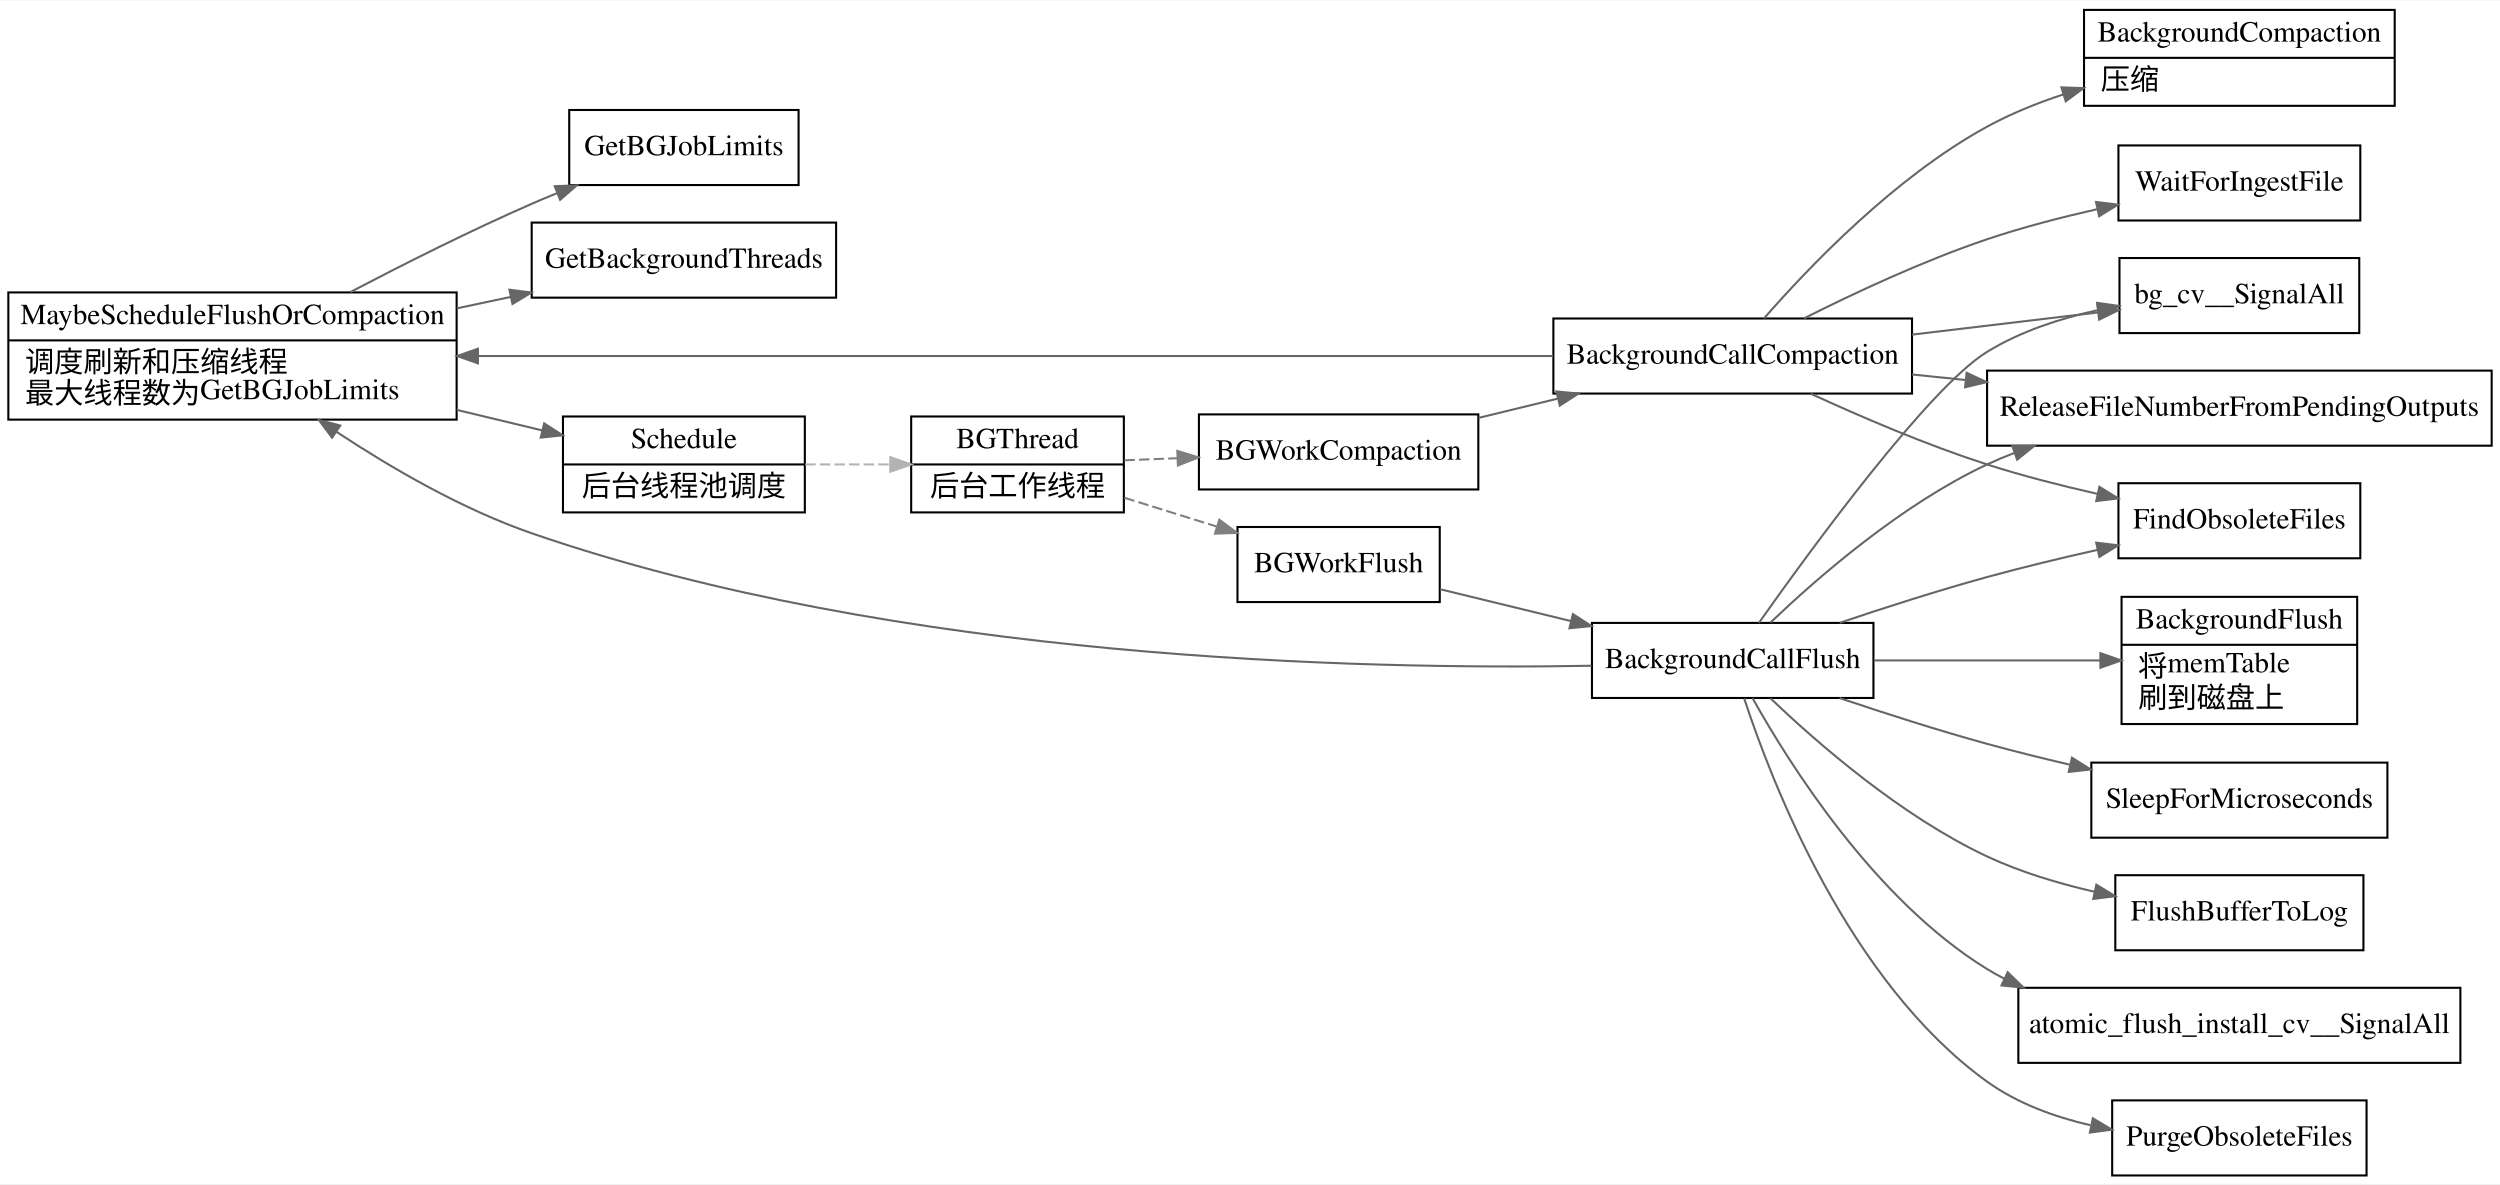
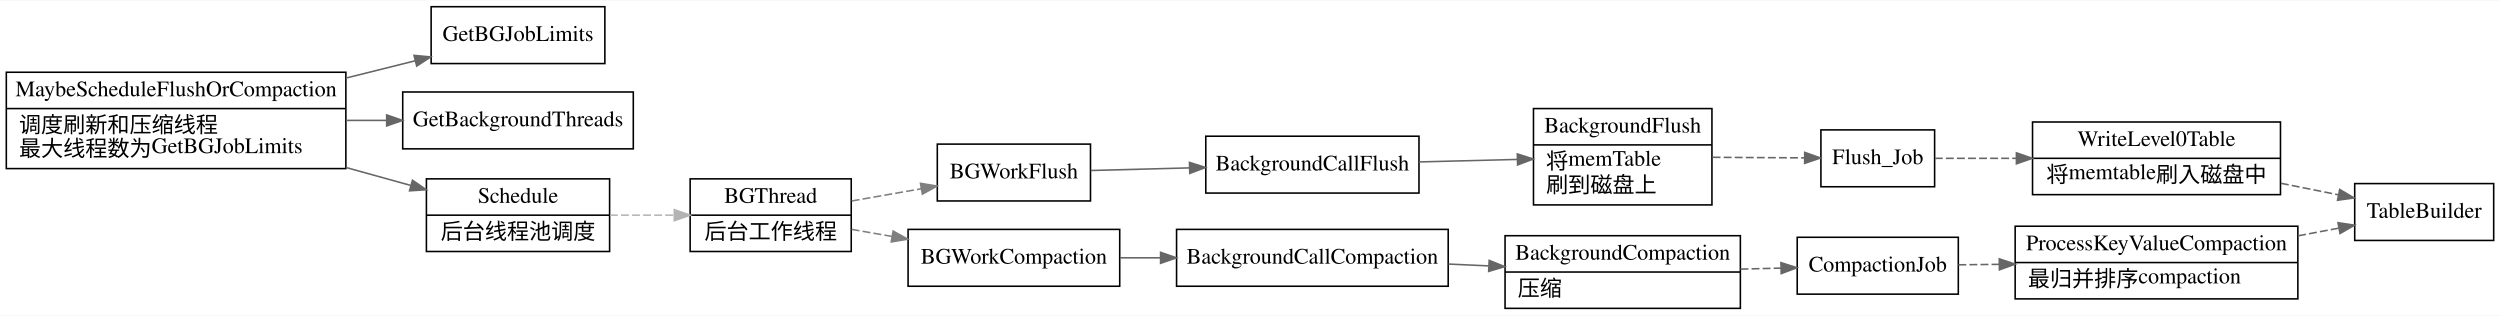
- <svg xmlns="http://www.w3.org/2000/svg" width="1199pt" height="568pt" viewBox="0.00 0.00 1199.00 567.50">
-   <g id="graph0" class="graph" transform="scale(1 1) rotate(0) translate(4 563.5)">
-     <polygon fill="#ffffff" stroke="transparent" points="-4,4 -4,-563.5 1195,-563.5 1195,4 -4,4" />
+ <svg xmlns="http://www.w3.org/2000/svg" width="1583pt" height="200pt" viewBox="0.00 0.00 1583.00 199.50">
+   <g id="graph0" class="graph" transform="scale(1 1) rotate(0) translate(4 195.5)">
+     <polygon fill="#ffffff" stroke="transparent" points="-4,4 -4,-195.5 1579,-195.5 1579,4 -4,4" />
    <g id="node1" class="node">
-       <polygon fill="none" stroke="#000000" points="0,-362.5 0,-423.5 215,-423.5 215,-362.5 0,-362.5" />
-       <text text-anchor="middle" x="107.5" y="-408.3" font-family="Times,serif" font-size="14.00" fill="#000000">MaybeScheduleFlushOrCompaction</text>
-       <polyline fill="none" stroke="#000000" points="0,-400.5 215,-400.5 " />
-       <text text-anchor="start" x="8" y="-385.3" font-family="Times,serif" font-size="14.00" fill="#000000">调度刷新和压缩线程</text>
-       <text text-anchor="start" x="8" y="-370.3" font-family="Times,serif" font-size="14.00" fill="#000000"> 最大线程数为GetBGJobLimits</text>
+       <polygon fill="none" stroke="#000000" points="0,-89 0,-150 215,-150 215,-89 0,-89" />
+       <text text-anchor="middle" x="107.5" y="-134.8" font-family="Times,serif" font-size="14.00" fill="#000000">MaybeScheduleFlushOrCompaction</text>
+       <polyline fill="none" stroke="#000000" points="0,-127 215,-127 " />
+       <text text-anchor="start" x="8" y="-111.8" font-family="Times,serif" font-size="14.00" fill="#000000">调度刷新和压缩线程</text>
+       <text text-anchor="start" x="8" y="-96.8" font-family="Times,serif" font-size="14.00" fill="#000000"> 最大线程数为GetBGJobLimits</text>
    </g>
    <g id="node2" class="node">
-       <polygon fill="none" stroke="#000000" points="379,-511 269,-511 269,-475 379,-475 379,-511" />
-       <text text-anchor="middle" x="324" y="-489.3" font-family="Times,serif" font-size="14.00" fill="#000000">GetBGJobLimits</text>
+       <polygon fill="none" stroke="#000000" points="379,-191.5 269,-191.5 269,-155.5 379,-155.5 379,-191.5" />
+       <text text-anchor="middle" x="324" y="-169.8" font-family="Times,serif" font-size="14.00" fill="#000000">GetBGJobLimits</text>
    </g>
    <g id="edge1" class="edge">
-       <path fill="none" stroke="#666666" d="M164.029,-423.675C190.158,-437.354 221.807,-453.228 251,-466 254.9,-467.706 258.945,-469.401 263.041,-471.062" />
-       <polygon fill="#666666" stroke="#666666" points="262.059,-474.438 272.645,-474.865 264.636,-467.929 262.059,-474.438" />
+       <path fill="none" stroke="#666666" d="M215.116,-146.342C230.06,-150.069 245.021,-153.801 258.858,-157.252" />
+       <polygon fill="#666666" stroke="#666666" points="258.169,-160.688 268.719,-159.712 259.863,-153.895 258.169,-160.688" />
    </g>
    <g id="node3" class="node">
-       <polygon fill="none" stroke="#000000" points="397,-457 251,-457 251,-421 397,-421 397,-457" />
-       <text text-anchor="middle" x="324" y="-435.3" font-family="Times,serif" font-size="14.00" fill="#000000">GetBackgroundThreads</text>
+       <polygon fill="none" stroke="#000000" points="397,-137.5 251,-137.5 251,-101.5 397,-101.5 397,-137.5" />
+       <text text-anchor="middle" x="324" y="-115.8" font-family="Times,serif" font-size="14.00" fill="#000000">GetBackgroundThreads</text>
    </g>
    <g id="edge2" class="edge">
-       <path fill="none" stroke="#666666" d="M215.116,-415.865C223.811,-417.713 232.512,-419.562 240.994,-421.364" />
-       <polygon fill="#666666" stroke="#666666" points="240.328,-424.8 250.837,-423.455 241.783,-417.953 240.328,-424.8" />
+       <path fill="none" stroke="#666666" d="M215.116,-119.5C223.717,-119.5 232.323,-119.5 240.718,-119.5" />
+       <polygon fill="#666666" stroke="#666666" points="240.838,-123 250.837,-119.5 240.837,-116 240.838,-123" />
    </g>
    <g id="node4" class="node">
-       <polygon fill="none" stroke="#000000" points="266,-318 266,-364 382,-364 382,-318 266,-318" />
-       <text text-anchor="middle" x="324" y="-348.8" font-family="Times,serif" font-size="14.00" fill="#000000">Schedule</text>
-       <polyline fill="none" stroke="#000000" points="266,-341 382,-341 " />
-       <text text-anchor="middle" x="324" y="-325.8" font-family="Times,serif" font-size="14.00" fill="#000000">后台线程池调度</text>
+       <polygon fill="none" stroke="#000000" points="266,-36.5 266,-82.5 382,-82.5 382,-36.5 266,-36.5" />
+       <text text-anchor="middle" x="324" y="-67.3" font-family="Times,serif" font-size="14.00" fill="#000000">Schedule</text>
+       <polyline fill="none" stroke="#000000" points="266,-59.5 382,-59.5 " />
+       <text text-anchor="middle" x="324" y="-44.3" font-family="Times,serif" font-size="14.00" fill="#000000">后台线程池调度</text>
    </g>
    <g id="edge3" class="edge">
-       <path fill="none" stroke="#666666" d="M215.116,-367.152C229.069,-363.801 243.037,-360.446 256.091,-357.311" />
-       <polygon fill="#666666" stroke="#666666" points="256.975,-360.698 265.881,-354.959 255.34,-353.892 256.975,-360.698" />
+       <path fill="none" stroke="#666666" d="M215.116,-89.676C229.069,-85.809 243.037,-81.938 256.091,-78.32" />
+       <polygon fill="#666666" stroke="#666666" points="257.179,-81.651 265.881,-75.607 255.309,-74.905 257.179,-81.651" />
    </g>
    <g id="node5" class="node">
-       <polygon fill="none" stroke="#000000" points="433,-318 433,-364 535,-364 535,-318 433,-318" />
-       <text text-anchor="middle" x="484" y="-348.8" font-family="Times,serif" font-size="14.00" fill="#000000">BGThread</text>
-       <polyline fill="none" stroke="#000000" points="433,-341 535,-341 " />
-       <text text-anchor="middle" x="484" y="-325.8" font-family="Times,serif" font-size="14.00" fill="#000000">后台工作线程</text>
+       <polygon fill="none" stroke="#000000" points="433,-36.5 433,-82.5 535,-82.5 535,-36.5 433,-36.5" />
+       <text text-anchor="middle" x="484" y="-67.3" font-family="Times,serif" font-size="14.00" fill="#000000">BGThread</text>
+       <polyline fill="none" stroke="#000000" points="433,-59.5 535,-59.5 " />
+       <text text-anchor="middle" x="484" y="-44.3" font-family="Times,serif" font-size="14.00" fill="#000000">后台工作线程</text>
    </g>
    <g id="edge4" class="edge">
-       <path fill="none" stroke="#b3b3b3" stroke-dasharray="5,2" d="M382.216,-341C395.46,-341 409.566,-341 422.924,-341" />
-       <polygon fill="#b3b3b3" stroke="#b3b3b3" points="422.968,-344.5 432.968,-341 422.968,-337.5 422.968,-344.5" />
+       <path fill="none" stroke="#b3b3b3" stroke-dasharray="5,2" d="M382.216,-59.5C395.46,-59.5 409.566,-59.5 422.924,-59.5" />
+       <polygon fill="#b3b3b3" stroke="#b3b3b3" points="422.968,-63 432.968,-59.5 422.968,-56 422.968,-63" />
    </g>
    <g id="node6" class="node">
-       <polygon fill="none" stroke="#000000" points="686.5,-311 589.5,-311 589.5,-275 686.5,-275 686.5,-311" />
-       <text text-anchor="middle" x="638" y="-289.3" font-family="Times,serif" font-size="14.00" fill="#000000">BGWorkFlush</text>
+       <polygon fill="none" stroke="#000000" points="686.5,-104.5 589.5,-104.5 589.5,-68.5 686.5,-68.5 686.5,-104.5" />
+       <text text-anchor="middle" x="638" y="-82.8" font-family="Times,serif" font-size="14.00" fill="#000000">BGWorkFlush</text>
    </g>
    <g id="edge5" class="edge">
-       <path fill="none" stroke="#7f7f7f" stroke-dasharray="5,2" d="M535.28,-325.017C549.427,-320.607 564.883,-315.79 579.41,-311.262" />
-       <polygon fill="#7f7f7f" stroke="#7f7f7f" points="580.786,-314.499 589.292,-308.182 578.703,-307.816 580.786,-314.499" />
+       <path fill="none" stroke="#7f7f7f" stroke-dasharray="5,2" d="M535.28,-68.491C549.427,-70.971 564.883,-73.681 579.41,-76.228" />
+       <polygon fill="#7f7f7f" stroke="#7f7f7f" points="578.837,-79.681 589.292,-77.96 580.046,-72.786 578.837,-79.681" />
    </g>
    <g id="node7" class="node">
-       <polygon fill="none" stroke="#000000" points="705,-365 571,-365 571,-329 705,-329 705,-365" />
-       <text text-anchor="middle" x="638" y="-343.3" font-family="Times,serif" font-size="14.00" fill="#000000">BGWorkCompaction</text>
+       <polygon fill="none" stroke="#000000" points="705,-50.5 571,-50.5 571,-14.5 705,-14.5 705,-50.5" />
+       <text text-anchor="middle" x="638" y="-28.8" font-family="Times,serif" font-size="14.00" fill="#000000">BGWorkCompaction</text>
    </g>
    <g id="edge6" class="edge">
-       <path fill="none" stroke="#7f7f7f" stroke-dasharray="5,2" d="M535.28,-342.998C543.455,-343.316 552.068,-343.652 560.686,-343.988" />
-       <polygon fill="#7f7f7f" stroke="#7f7f7f" points="560.65,-347.489 570.779,-344.381 560.923,-340.494 560.65,-347.489" />
+       <path fill="none" stroke="#7f7f7f" stroke-dasharray="5,2" d="M535.28,-50.509C543.455,-49.076 552.068,-47.566 560.686,-46.055" />
+       <polygon fill="#7f7f7f" stroke="#7f7f7f" points="561.534,-49.46 570.779,-44.285 560.325,-42.565 561.534,-49.46" />
    </g>
    <g id="node8" class="node">
-       <polygon fill="none" stroke="#000000" points="894.5,-265 759.5,-265 759.5,-229 894.5,-229 894.5,-265" />
-       <text text-anchor="middle" x="827" y="-243.3" font-family="Times,serif" font-size="14.00" fill="#000000">BackgroundCallFlush</text>
+       <polygon fill="none" stroke="#000000" points="894.5,-109.5 759.5,-109.5 759.5,-73.5 894.5,-73.5 894.5,-109.5" />
+       <text text-anchor="middle" x="827" y="-87.8" font-family="Times,serif" font-size="14.00" fill="#000000">BackgroundCallFlush</text>
    </g>
    <g id="edge7" class="edge">
-       <path fill="none" stroke="#666666" d="M686.672,-281.154C705.745,-276.512 728.104,-271.07 749.299,-265.911" />
-       <polygon fill="#666666" stroke="#666666" points="750.374,-269.252 759.263,-263.486 748.719,-262.45 750.374,-269.252" />
+       <path fill="none" stroke="#666666" d="M686.672,-87.788C705.659,-88.29 727.902,-88.878 749.011,-89.437" />
+       <polygon fill="#666666" stroke="#666666" points="749.174,-92.942 759.263,-89.708 749.359,-85.945 749.174,-92.942" />
    </g>
-     <g id="node18" class="node">
-       <polygon fill="none" stroke="#000000" points="913,-411 741,-411 741,-375 913,-375 913,-411" />
-       <text text-anchor="middle" x="827" y="-389.3" font-family="Times,serif" font-size="14.00" fill="#000000">BackgroundCallCompaction</text>
+     <g id="node13" class="node">
+       <polygon fill="none" stroke="#000000" points="913,-50.5 741,-50.5 741,-14.5 913,-14.5 913,-50.5" />
+       <text text-anchor="middle" x="827" y="-28.8" font-family="Times,serif" font-size="14.00" fill="#000000">BackgroundCallCompaction</text>
    </g>
-     <g id="edge17" class="edge">
-       <path fill="none" stroke="#666666" d="M705.167,-363.347C717.39,-366.322 730.28,-369.46 742.92,-372.536" />
-       <polygon fill="#666666" stroke="#666666" points="742.44,-376.021 752.984,-374.986 744.096,-369.22 742.44,-376.021" />
+     <g id="edge12" class="edge">
+       <path fill="none" stroke="#666666" d="M705.167,-32.5C713.479,-32.5 722.1,-32.5 730.741,-32.5" />
+       <polygon fill="#666666" stroke="#666666" points="730.876,-36 740.876,-32.5 730.876,-29 730.876,-36" />
+     </g>
+     <g id="node9" class="node">
+       <polygon fill="none" stroke="#000000" points="967,-66 967,-127 1080,-127 1080,-66 967,-66" />
+       <text text-anchor="middle" x="1023.5" y="-111.8" font-family="Times,serif" font-size="14.00" fill="#000000">BackgroundFlush</text>
+       <polyline fill="none" stroke="#000000" points="967,-104 1080,-104 " />
+       <text text-anchor="start" x="975" y="-88.8" font-family="Times,serif" font-size="14.00" fill="#000000">将memTable</text>
+       <text text-anchor="start" x="975" y="-73.8" font-family="Times,serif" font-size="14.00" fill="#000000"> 刷到磁盘上</text>
    </g>
    <g id="edge8" class="edge">
-       <path fill="none" stroke="#666666" d="M759.235,-244.456C649.34,-242.448 426.837,-247.253 251,-308 217.784,-319.475 183.81,-339.174 157.262,-356.72" />
-       <polygon fill="#666666" stroke="#666666" points="155.263,-353.846 148.914,-362.328 159.167,-359.657 155.263,-353.846" />
+       <path fill="none" stroke="#666666" d="M894.624,-93.221C914.666,-93.731 936.597,-94.289 956.593,-94.797" />
+       <polygon fill="#666666" stroke="#666666" points="956.768,-98.303 966.854,-95.059 956.946,-91.305 956.768,-98.303" />
    </g>
-     <g id="node9" class="node">
-       <polygon fill="none" stroke="#000000" points="1013.5,-216.5 1013.5,-277.5 1126.5,-277.5 1126.5,-216.5 1013.5,-216.5" />
-       <text text-anchor="middle" x="1070" y="-262.3" font-family="Times,serif" font-size="14.00" fill="#000000">BackgroundFlush</text>
-       <polyline fill="none" stroke="#000000" points="1013.5,-254.5 1126.5,-254.5 " />
-       <text text-anchor="start" x="1021.5" y="-239.3" font-family="Times,serif" font-size="14.00" fill="#000000">将memTable</text>
-       <text text-anchor="start" x="1021.5" y="-224.3" font-family="Times,serif" font-size="14.00" fill="#000000"> 刷到磁盘上</text>
+     <g id="node10" class="node">
+       <polygon fill="none" stroke="#000000" points="1221,-113.5 1149,-113.5 1149,-77.5 1221,-77.5 1221,-113.5" />
+       <text text-anchor="middle" x="1185" y="-91.8" font-family="Times,serif" font-size="14.00" fill="#000000">Flush_Job</text>
    </g>
    <g id="edge9" class="edge">
-       <path fill="none" stroke="#666666" d="M894.689,-247C928.542,-247 969.38,-247 1003.12,-247" />
-       <polygon fill="#666666" stroke="#666666" points="1003.348,-250.5 1013.348,-247 1003.348,-243.5 1003.348,-250.5" />
+       <path fill="none" stroke="#666666" stroke-dasharray="5,2" d="M1080.439,-96.147C1099.506,-96.029 1120.519,-95.899 1138.675,-95.787" />
+       <polygon fill="#666666" stroke="#666666" points="1138.739,-99.287 1148.717,-95.725 1138.695,-92.287 1138.739,-99.287" />
    </g>
-     <g id="node10" class="node">
-       <polygon fill="none" stroke="#000000" points="1127.5,-440 1012.5,-440 1012.5,-404 1127.5,-404 1127.5,-440" />
-       <text text-anchor="middle" x="1070" y="-418.3" font-family="Times,serif" font-size="14.00" fill="#000000">bg_cv__SignalAll</text>
+     <g id="node11" class="node">
+       <polygon fill="none" stroke="#000000" points="1283,-72.5 1283,-118.5 1440,-118.5 1440,-72.5 1283,-72.5" />
+       <text text-anchor="middle" x="1361.5" y="-103.3" font-family="Times,serif" font-size="14.00" fill="#000000">WriteLevel0Table</text>
+       <polyline fill="none" stroke="#000000" points="1283,-95.5 1440,-95.5 " />
+       <text text-anchor="middle" x="1361.5" y="-80.3" font-family="Times,serif" font-size="14.00" fill="#000000">将memtable刷入磁盘中</text>
    </g>
    <g id="edge10" class="edge">
-       <path fill="none" stroke="#666666" d="M839.573,-265.038C864.738,-300.639 921.259,-377.974 949,-395 964.942,-404.785 984.005,-411.037 1002.232,-415.029" />
-       <polygon fill="#666666" stroke="#666666" points="1001.757,-418.503 1012.248,-417.022 1003.123,-411.637 1001.757,-418.503" />
+       <path fill="none" stroke="#666666" stroke-dasharray="5,2" d="M1221.143,-95.5C1236.205,-95.5 1254.422,-95.5 1272.672,-95.5" />
+       <polygon fill="#666666" stroke="#666666" points="1272.794,-99 1282.794,-95.5 1272.794,-92 1272.794,-99" />
    </g>
-     <g id="node11" class="node">
-       <polygon fill="none" stroke="#000000" points="1141,-198 999,-198 999,-162 1141,-162 1141,-198" />
-       <text text-anchor="middle" x="1070" y="-176.3" font-family="Times,serif" font-size="14.00" fill="#000000">SleepForMicroseconds</text>
+     <g id="node12" class="node">
+       <polygon fill="none" stroke="#000000" points="1575,-79.5 1487,-79.5 1487,-43.5 1575,-43.5 1575,-79.5" />
+       <text text-anchor="middle" x="1531" y="-57.8" font-family="Times,serif" font-size="14.00" fill="#000000">TableBuilder</text>
    </g>
    <g id="edge11" class="edge">
-       <path fill="none" stroke="#666666" d="M878.308,-228.948C899.978,-221.645 925.572,-213.438 949,-207 961.735,-203.5 975.316,-200.127 988.607,-197.021" />
-       <polygon fill="#666666" stroke="#666666" points="989.734,-200.353 998.694,-194.7 988.164,-193.532 989.734,-200.353" />
+       <path fill="none" stroke="#666666" stroke-dasharray="5,2" d="M1440.295,-79.694C1452.599,-77.227 1465.07,-74.725 1476.666,-72.399" />
+       <polygon fill="#666666" stroke="#666666" points="1477.488,-75.804 1486.604,-70.405 1476.111,-68.941 1477.488,-75.804" />
    </g>
-     <g id="node12" class="node">
-       <polygon fill="none" stroke="#000000" points="1191,-386 949,-386 949,-350 1191,-350 1191,-386" />
-       <text text-anchor="middle" x="1070" y="-364.3" font-family="Times,serif" font-size="14.00" fill="#000000">ReleaseFileNumberFromPendingOutputs</text>
-     </g>
-     <g id="edge12" class="edge">
-       <path fill="none" stroke="#666666" d="M845.117,-265.17C867.543,-286.594 907.836,-321.721 949,-341 953.282,-343.005 957.72,-344.866 962.256,-346.591" />
-       <polygon fill="#666666" stroke="#666666" points="961.091,-349.891 971.686,-349.945 963.437,-343.296 961.091,-349.891" />
-     </g>
-     <g id="node13" class="node">
-       <polygon fill="none" stroke="#000000" points="1128,-332 1012,-332 1012,-296 1128,-296 1128,-332" />
-       <text text-anchor="middle" x="1070" y="-310.3" font-family="Times,serif" font-size="14.00" fill="#000000">FindObsoleteFiles</text>
+     <g id="node14" class="node">
+       <polygon fill="none" stroke="#000000" points="949,-.5 949,-46.5 1098,-46.5 1098,-.5 949,-.5" />
+       <text text-anchor="middle" x="1023.5" y="-31.3" font-family="Times,serif" font-size="14.00" fill="#000000">BackgroundCompaction</text>
+       <polyline fill="none" stroke="#000000" points="949,-23.5 1098,-23.5 " />
+       <text text-anchor="start" x="957" y="-8.3" font-family="Times,serif" font-size="14.00" fill="#000000">压缩</text>
    </g>
    <g id="edge13" class="edge">
-       <path fill="none" stroke="#666666" d="M878.308,-265.052C899.978,-272.355 925.572,-280.562 949,-287 966.002,-291.672 984.514,-296.119 1001.827,-300.006" />
-       <polygon fill="#666666" stroke="#666666" points="1001.342,-303.484 1011.863,-302.228 1002.856,-296.649 1001.342,-303.484" />
+       <path fill="none" stroke="#666666" d="M913.188,-28.552C921.619,-28.166 930.17,-27.775 938.588,-27.389" />
+       <polygon fill="#666666" stroke="#666666" points="938.943,-30.877 948.773,-26.923 938.623,-23.884 938.943,-30.877" />
    </g>
-     <g id="node14" class="node">
-       <polygon fill="none" stroke="#000000" points="1129.5,-144 1010.5,-144 1010.5,-108 1129.5,-108 1129.5,-144" />
-       <text text-anchor="middle" x="1070" y="-122.3" font-family="Times,serif" font-size="14.00" fill="#000000">FlushBufferToLog</text>
+     <g id="node15" class="node">
+       <polygon fill="none" stroke="#000000" points="1236,-45.5 1134,-45.5 1134,-9.5 1236,-9.5 1236,-45.5" />
+       <text text-anchor="middle" x="1185" y="-23.8" font-family="Times,serif" font-size="14.00" fill="#000000">CompactionJob</text>
    </g>
    <g id="edge14" class="edge">
-       <path fill="none" stroke="#666666" d="M845.117,-228.83C867.543,-207.405 907.836,-172.28 949,-153 964.968,-145.521 983.107,-140.064 1000.393,-136.101" />
-       <polygon fill="#666666" stroke="#666666" points="1001.409,-139.462 1010.449,-133.935 999.936,-132.619 1001.409,-139.462" />
+       <path fill="none" stroke="#666666" stroke-dasharray="5,2" d="M1098.104,-25.348C1106.683,-25.56 1115.355,-25.775 1123.729,-25.983" />
+       <polygon fill="#666666" stroke="#666666" points="1123.687,-29.482 1133.77,-26.231 1123.86,-22.485 1123.687,-29.482" />
    </g>
-     <g id="node15" class="node">
-       <polygon fill="none" stroke="#000000" points="1176,-90 964,-90 964,-54 1176,-54 1176,-90" />
-       <text text-anchor="middle" x="1070" y="-68.3" font-family="Times,serif" font-size="14.00" fill="#000000">atomic_flush_install_cv__SignalAll</text>
+     <g id="node16" class="node">
+       <polygon fill="none" stroke="#000000" points="1272,-6.5 1272,-52.5 1451,-52.5 1451,-6.5 1272,-6.5" />
+       <text text-anchor="middle" x="1361.5" y="-37.3" font-family="Times,serif" font-size="14.00" fill="#000000">ProcessKeyValueCompaction</text>
+       <polyline fill="none" stroke="#000000" points="1272,-29.5 1451,-29.5 " />
+       <text text-anchor="start" x="1280" y="-14.3" font-family="Times,serif" font-size="14.00" fill="#000000">最归并排序compaction</text>
    </g>
    <g id="edge15" class="edge">
-       <path fill="none" stroke="#666666" d="M836.533,-228.91C854.21,-197.245 895.22,-132.008 949,-99 951.666,-97.364 954.418,-95.827 957.24,-94.382" />
-       <polygon fill="#666666" stroke="#666666" points="958.881,-97.479 966.462,-90.077 955.921,-91.136 958.881,-97.479" />
-     </g>
-     <g id="node16" class="node">
-       <polygon fill="none" stroke="#000000" points="1131,-36 1009,-36 1009,0 1131,0 1131,-36" />
-       <text text-anchor="middle" x="1070" y="-14.3" font-family="Times,serif" font-size="14.00" fill="#000000">PurgeObsoleteFiles</text>
+       <path fill="none" stroke="#666666" stroke-dasharray="5,2" d="M1236.051,-28.078C1244.262,-28.172 1252.999,-28.27 1261.892,-28.371" />
+       <polygon fill="#666666" stroke="#666666" points="1261.94,-31.872 1271.979,-28.486 1262.02,-24.872 1261.94,-31.872" />
    </g>
    <g id="edge16" class="edge">
-       <path fill="none" stroke="#666666" d="M832.508,-228.799C845.62,-188.741 882.646,-92.723 949,-45 963.461,-34.6 981.217,-28.102 998.627,-24.07" />
-       <polygon fill="#666666" stroke="#666666" points="999.723,-27.418 1008.81,-21.971 998.309,-20.562 999.723,-27.418" />
-     </g>
-     <g id="node17" class="node">
-       <polygon fill="none" stroke="#000000" points="995.5,-513 995.5,-559 1144.5,-559 1144.5,-513 995.5,-513" />
-       <text text-anchor="middle" x="1070" y="-543.8" font-family="Times,serif" font-size="14.00" fill="#000000">BackgroundCompaction</text>
-       <polyline fill="none" stroke="#000000" points="995.5,-536 1144.5,-536 " />
-       <text text-anchor="start" x="1003.5" y="-520.8" font-family="Times,serif" font-size="14.00" fill="#000000">压缩</text>
-     </g>
-     <g id="edge18" class="edge">
-       <path fill="none" stroke="#666666" d="M740.863,-393C612.408,-393 370.287,-393 225.472,-393" />
-       <polygon fill="#666666" stroke="#666666" points="225.216,-389.5 215.216,-393 225.216,-396.5 225.216,-389.5" />
-     </g>
-     <g id="edge19" class="edge">
-       <path fill="none" stroke="#666666" d="M913.015,-403.265C942.32,-406.762 974.644,-410.62 1002.305,-413.921" />
-       <polygon fill="#666666" stroke="#666666" points="1001.927,-417.401 1012.271,-415.111 1002.756,-410.45 1001.927,-417.401" />
-     </g>
-     <g id="edge20" class="edge">
-       <path fill="none" stroke="#666666" d="M913.015,-384.151C921.356,-383.293 929.942,-382.409 938.595,-381.519" />
-       <polygon fill="#666666" stroke="#666666" points="939.184,-384.977 948.773,-380.472 938.467,-378.014 939.184,-384.977" />
-     </g>
-     <g id="edge21" class="edge">
-       <path fill="none" stroke="#666666" d="M864.508,-374.893C888.297,-363.944 919.958,-350.342 949,-341 965.871,-335.573 984.407,-330.844 1001.792,-326.925" />
-       <polygon fill="#666666" stroke="#666666" points="1002.856,-330.275 1011.873,-324.712 1001.355,-323.438 1002.856,-330.275" />
-     </g>
-     <g id="edge22" class="edge">
-       <path fill="none" stroke="#666666" d="M842.028,-411.047C863.338,-435.479 904.701,-478.8 949,-503 960.344,-509.197 972.934,-514.295 985.582,-518.47" />
-       <polygon fill="#666666" stroke="#666666" points="984.657,-521.847 995.246,-521.485 986.742,-515.165 984.657,-521.847" />
-     </g>
-     <g id="node19" class="node">
-       <polygon fill="none" stroke="#000000" points="1128,-494 1012,-494 1012,-458 1128,-458 1128,-494" />
-       <text text-anchor="middle" x="1070" y="-472.3" font-family="Times,serif" font-size="14.00" fill="#000000">WaitForIngestFile</text>
-     </g>
-     <g id="edge23" class="edge">
-       <path fill="none" stroke="#666666" d="M861.179,-411.05C885.211,-423.15 918.411,-438.695 949,-449 965.795,-454.658 984.304,-459.469 1001.687,-463.394" />
-       <polygon fill="#666666" stroke="#666666" points="1001.253,-466.881 1011.77,-465.601 1002.75,-460.043 1001.253,-466.881" />
+       <path fill="none" stroke="#666666" stroke-dasharray="5,2" d="M1451.213,-46.437C1460.02,-48.1 1468.756,-49.749 1477.037,-51.312" />
+       <polygon fill="#666666" stroke="#666666" points="1476.412,-54.756 1486.888,-53.172 1477.71,-47.877 1476.412,-54.756" />
    </g>
  </g>
</svg>
